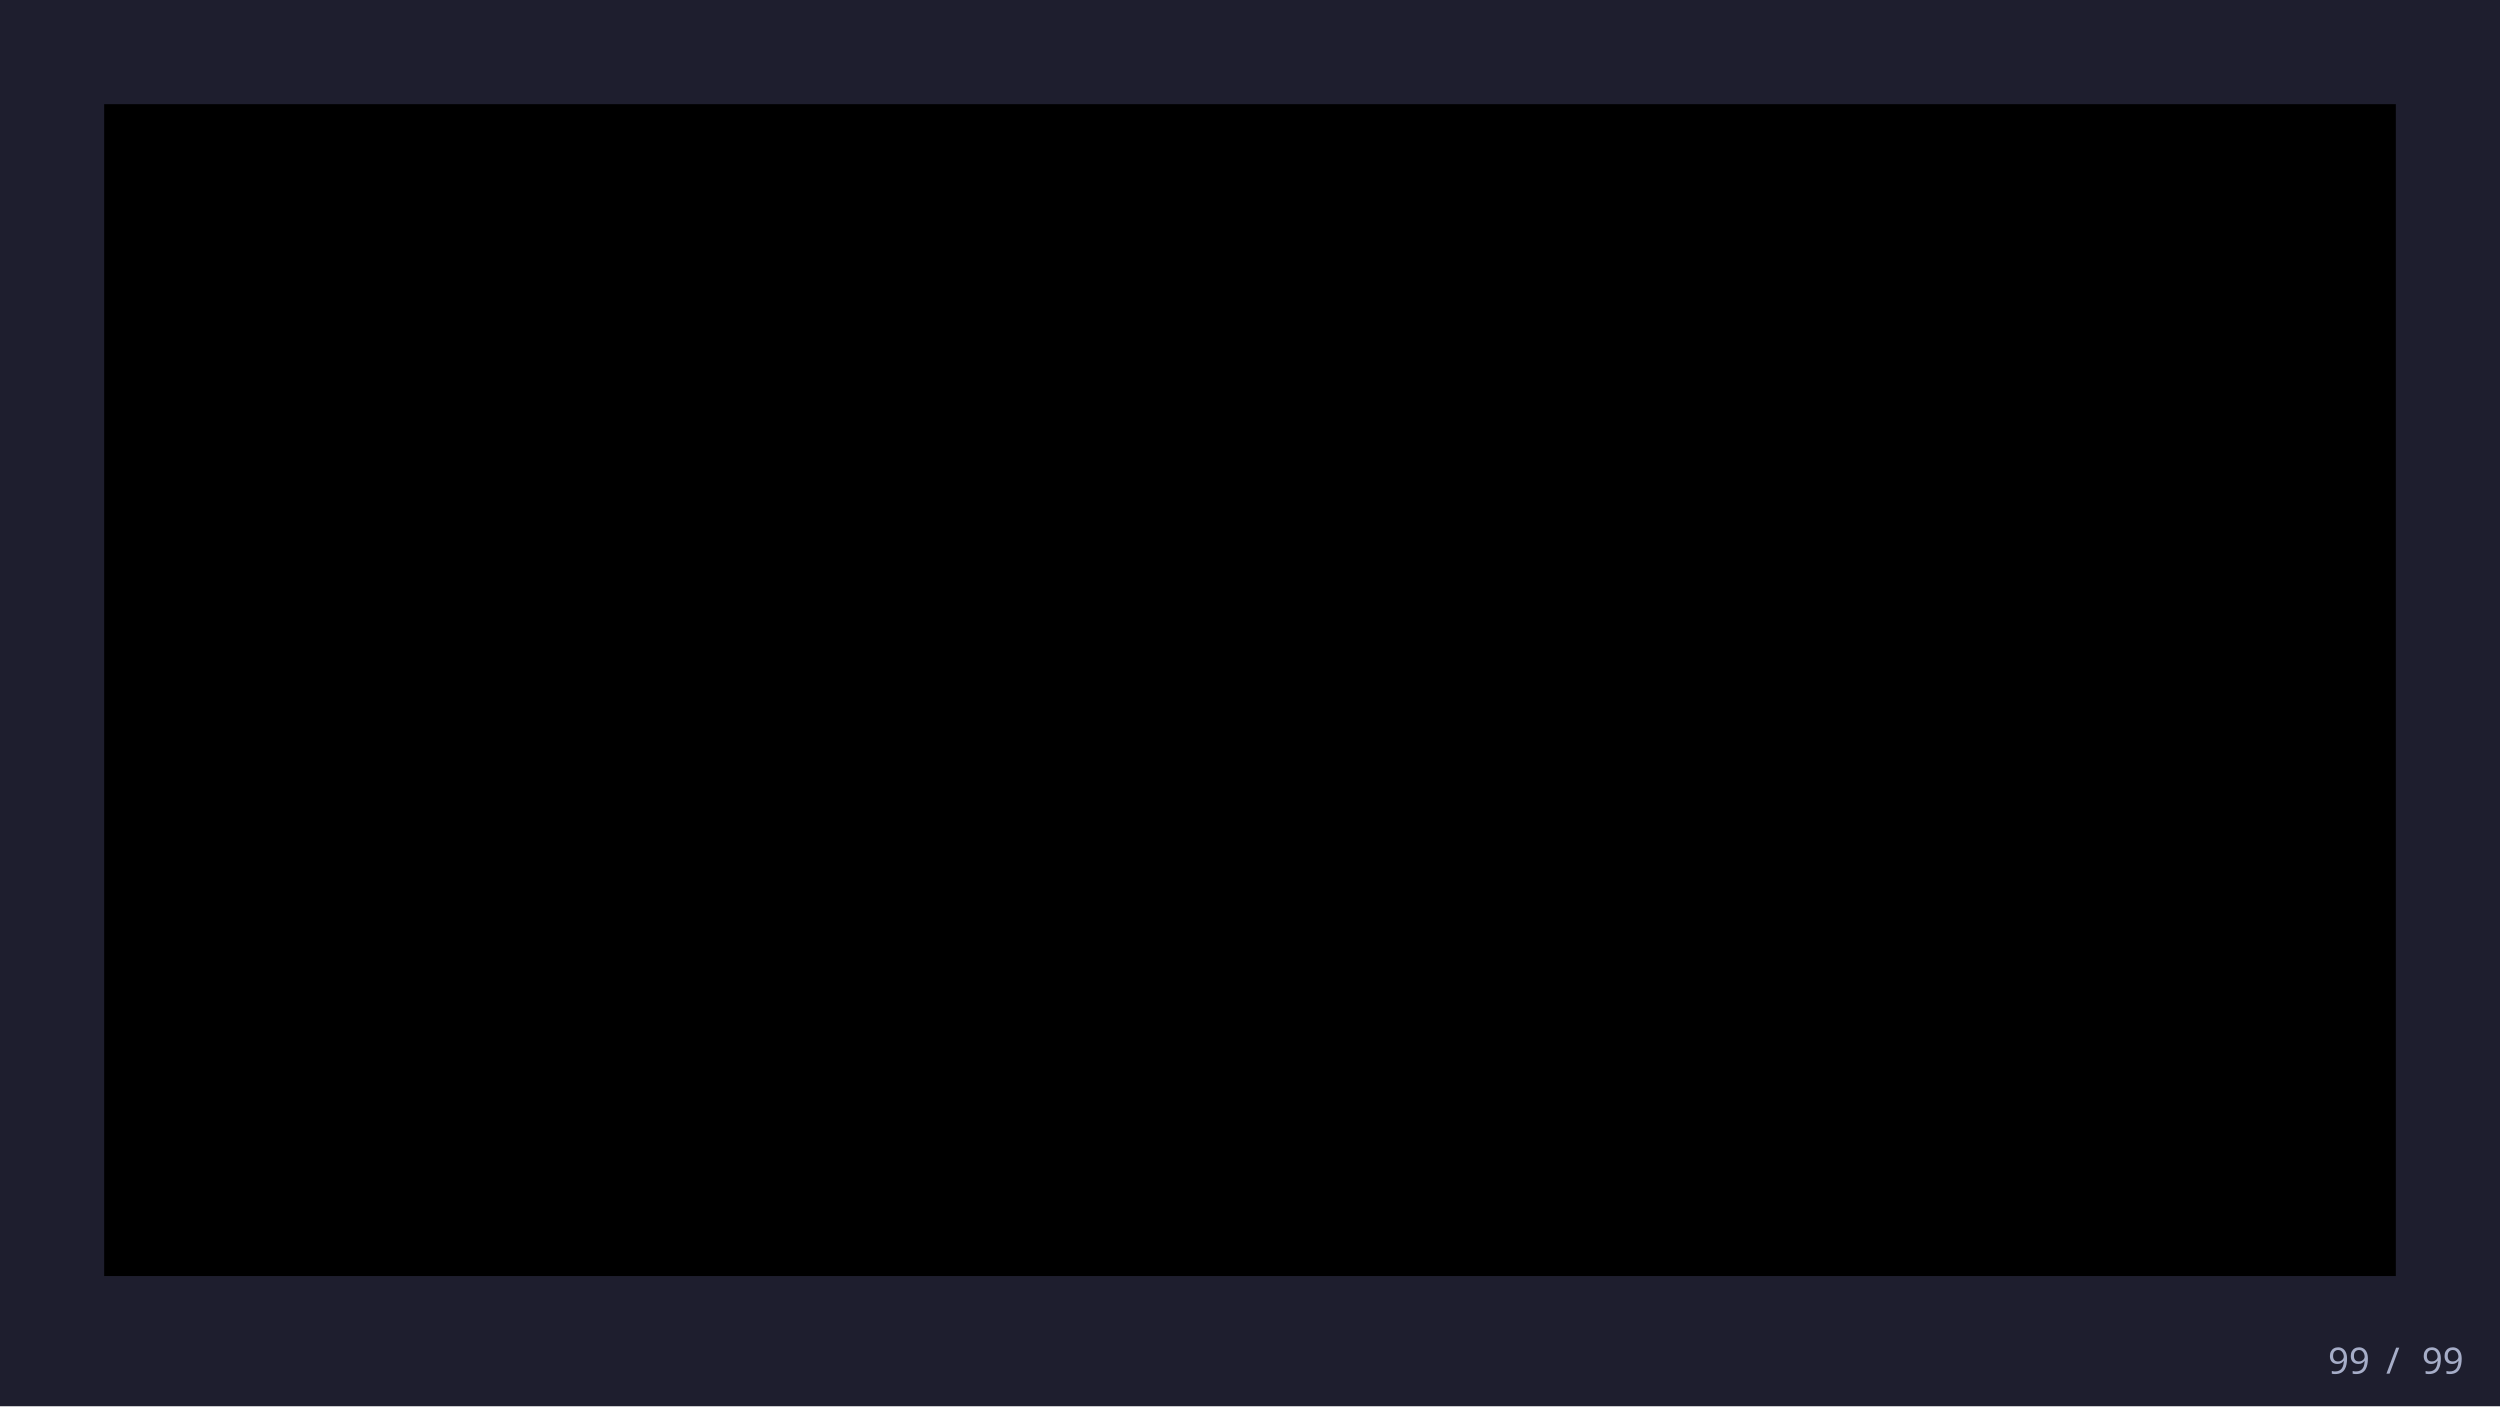
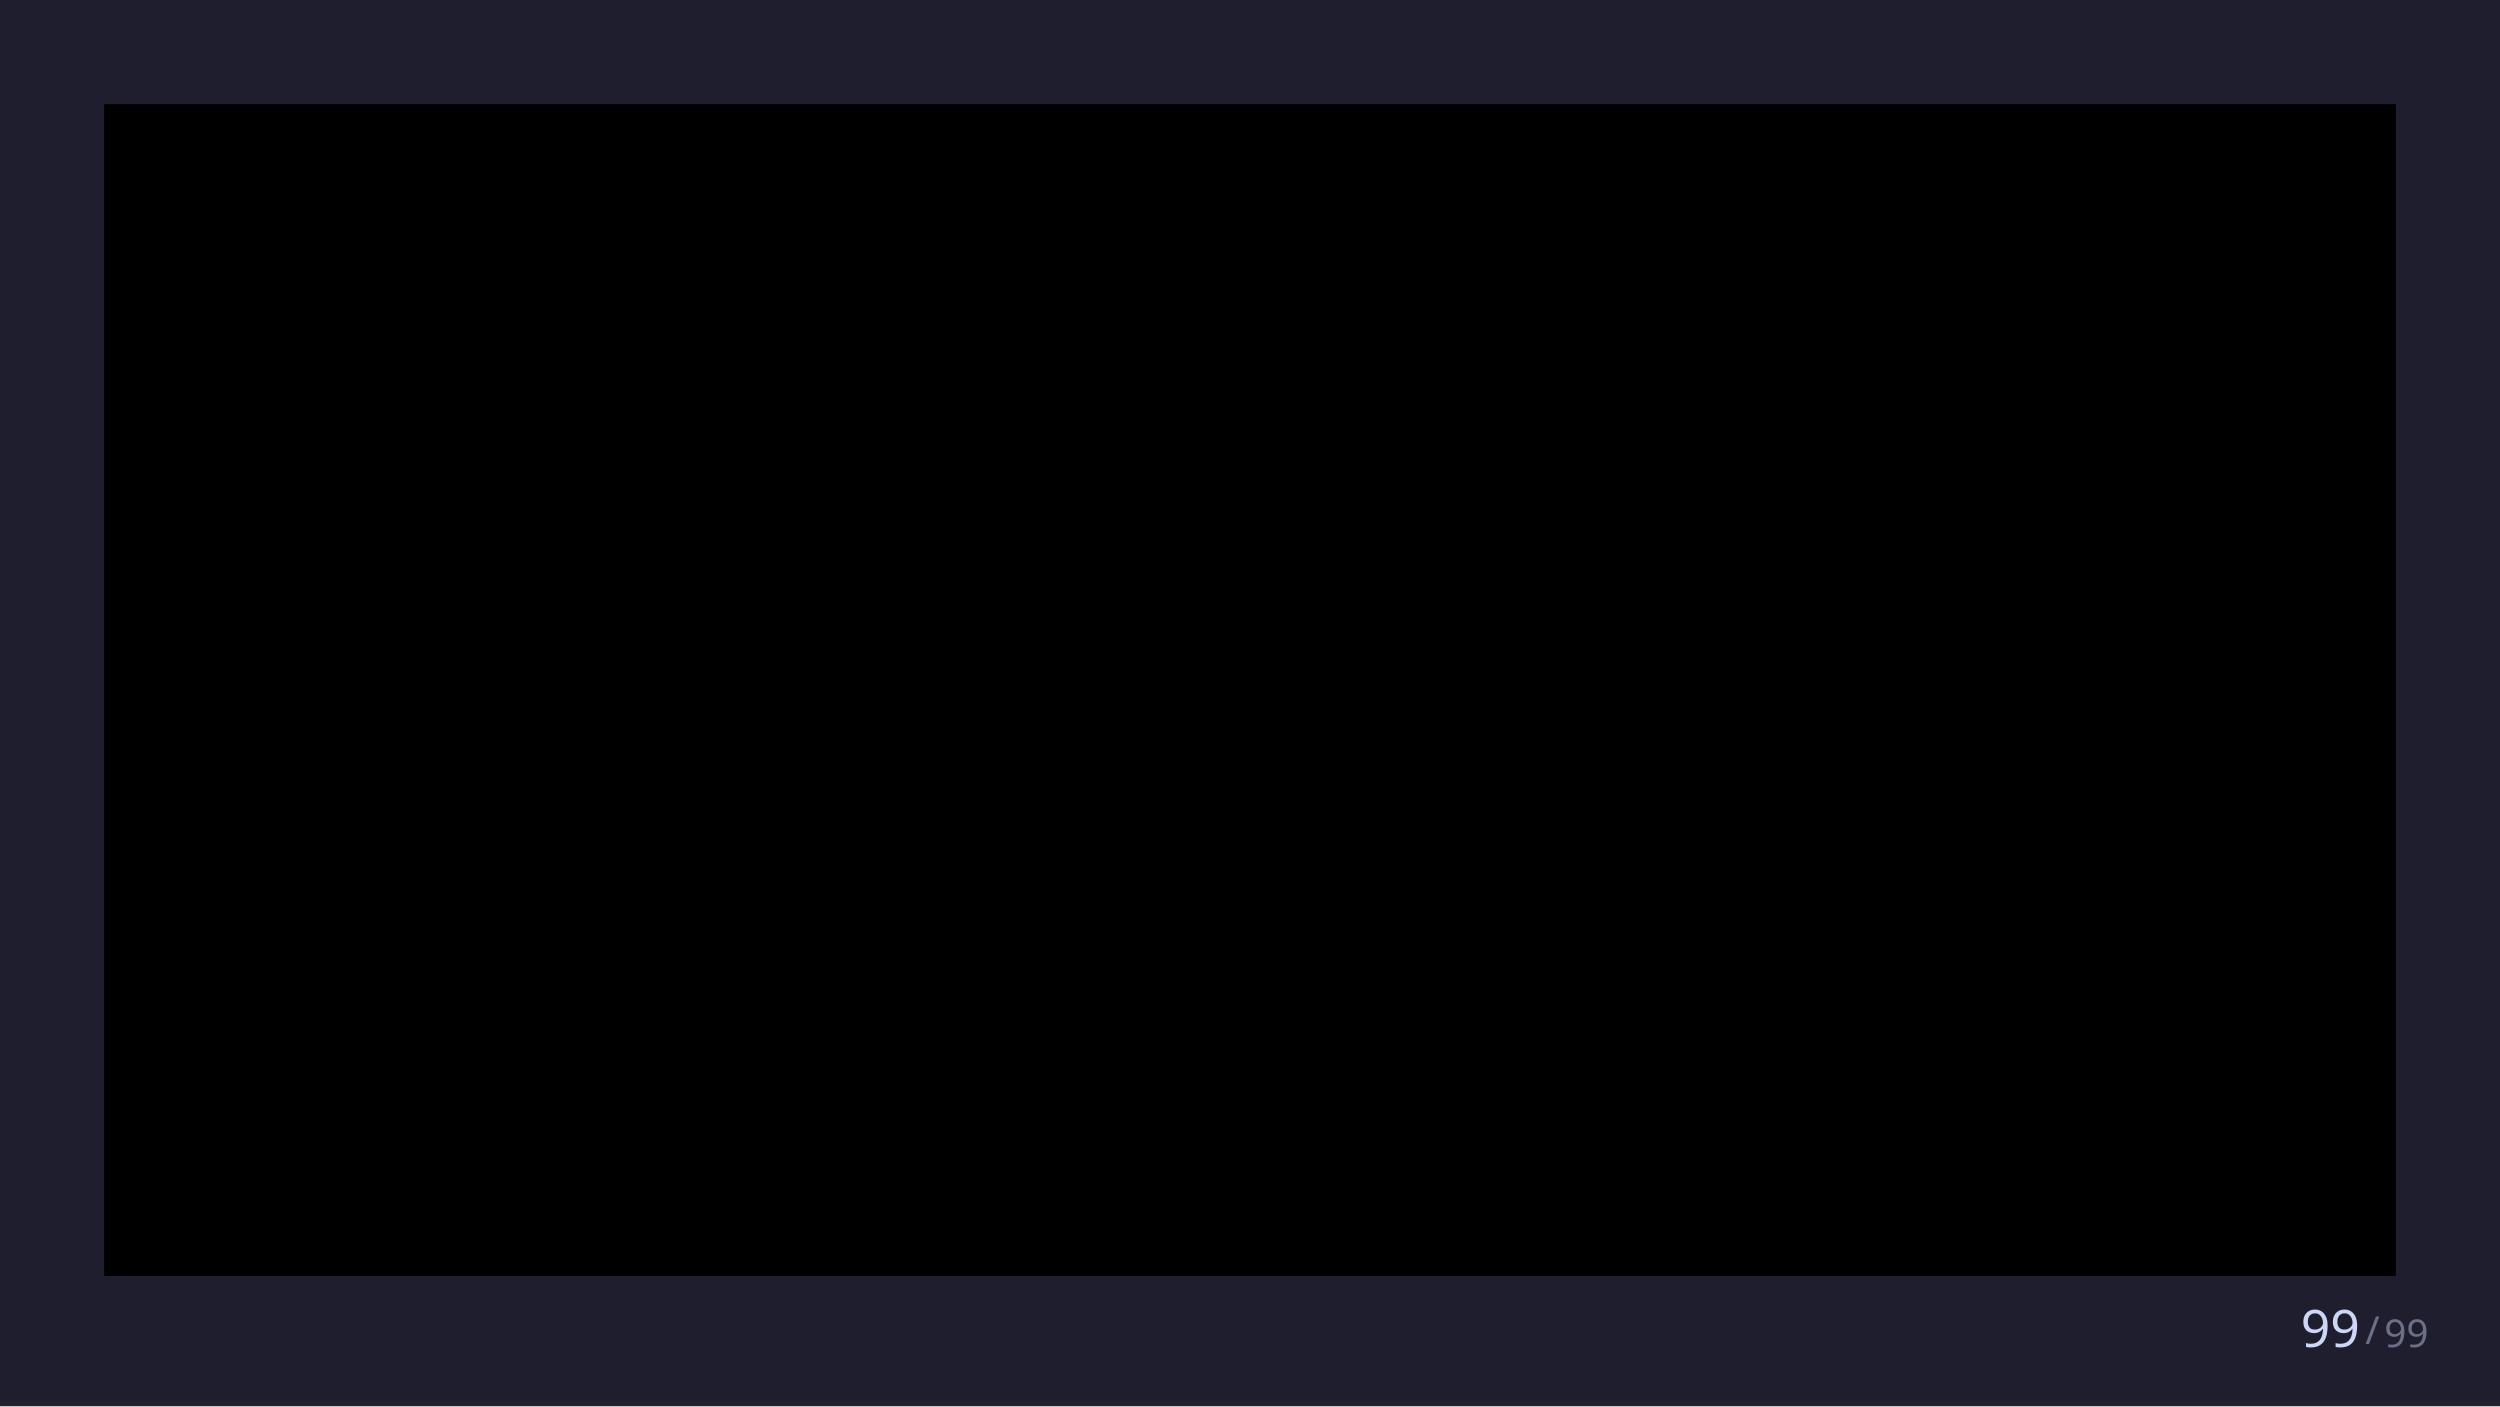
<svg xmlns="http://www.w3.org/2000/svg" xmlns:ns1="urn:inkflow" ns1:parent="./numbered" viewBox="0 0 1920 1080" width="1920" height="1080">
  <g ns1:layout-src="./base" ns1:layout-hash="d40175e7">
    <defs />
    <rect width="1920" height="1080" class="inkflow-fill-bg" />
  </g>
-   <g ns1:layout-src="./numbered" ns1:layout-hash="7a1c55ec">
+   <g ns1:layout-src="./numbered" ns1:layout-hash="2b667c1b">
    <defs />
-     <text id="zone-slide-number" x="1820" y="1055" class="inkflow-fill-text-muted" text-anchor="end" font-size="28px" font-family="sans-serif">99</text>
-     <text id="zone-slide-total" x="1860" y="1055" class="inkflow-fill-text-muted" font-size="28px" font-family="sans-serif">99</text>
-     <text id="text1" x="1832.489" y="1055" class="inkflow-fill-text-muted" font-size="28px" font-family="sans-serif">/</text>
+     <text id="zone-slide-number" x="1812.359" y="1034.438" class="inkflow-fill-text-muted inkflow-fill-text inkflow-fill-code-text" text-anchor="end" font-size="39.664px" font-family="sans-serif" style="stroke-width: 1.417">99</text>
+     <text id="zone-slide-total" x="1831.157" y="1034.58" class="inkflow-fill-text-muted inkflow-fill-grey" font-size="29.64px" font-family="sans-serif" style="stroke-width: 1.059">99</text>
+     <text id="text1" x="1816.518" y="1032.25" class="inkflow-fill-text-muted inkflow-fill-grey" font-size="29.64px" font-family="sans-serif" style="stroke-width: 1.059">/</text>
  </g>
  <defs>
    <style id="inkflow-preview">.inkflow-fill-bg { fill: #1e1e2e; }
.inkflow-stroke-bg { stroke: #1e1e2e; }
.inkflow-fill-surface { fill: #313244; }
.inkflow-stroke-surface { stroke: #313244; }
.inkflow-fill-border { fill: #585b70; }
.inkflow-stroke-border { stroke: #585b70; }
.inkflow-fill-text { fill: #cdd6f4; }
.inkflow-stroke-text { stroke: #cdd6f4; }
.inkflow-fill-text-muted { fill: #a6adc8; }
.inkflow-stroke-text-muted { stroke: #a6adc8; }
.inkflow-fill-accent { fill: #cba6f7; }
.inkflow-stroke-accent { stroke: #cba6f7; }
.inkflow-fill-accent-fg { fill: #11111b; }
.inkflow-stroke-accent-fg { stroke: #11111b; }
.inkflow-fill-code-bg { fill: #181825; }
.inkflow-stroke-code-bg { stroke: #181825; }
.inkflow-fill-code-text { fill: #cdd6f4; }
.inkflow-stroke-code-text { stroke: #cdd6f4; }
.inkflow-fill-red { fill: #f38ba8; }
.inkflow-stroke-red { stroke: #f38ba8; }
.inkflow-fill-orange { fill: #fab387; }
.inkflow-stroke-orange { stroke: #fab387; }
.inkflow-fill-yellow { fill: #f9e2af; }
.inkflow-stroke-yellow { stroke: #f9e2af; }
.inkflow-fill-green { fill: #a6e3a1; }
.inkflow-stroke-green { stroke: #a6e3a1; }
.inkflow-fill-teal { fill: #94e2d5; }
.inkflow-stroke-teal { stroke: #94e2d5; }
.inkflow-fill-blue { fill: #89b4fa; }
.inkflow-stroke-blue { stroke: #89b4fa; }
.inkflow-fill-purple { fill: #cba6f7; }
.inkflow-stroke-purple { stroke: #cba6f7; }
.inkflow-fill-pink { fill: #f5c2e7; }
.inkflow-stroke-pink { stroke: #f5c2e7; }
.inkflow-fill-grey { fill: #6c7086; }
.inkflow-stroke-grey { stroke: #6c7086; }</style>
  </defs>
  <rect id="zone-content" x="80" y="80" width="1760" height="900" />
</svg>
